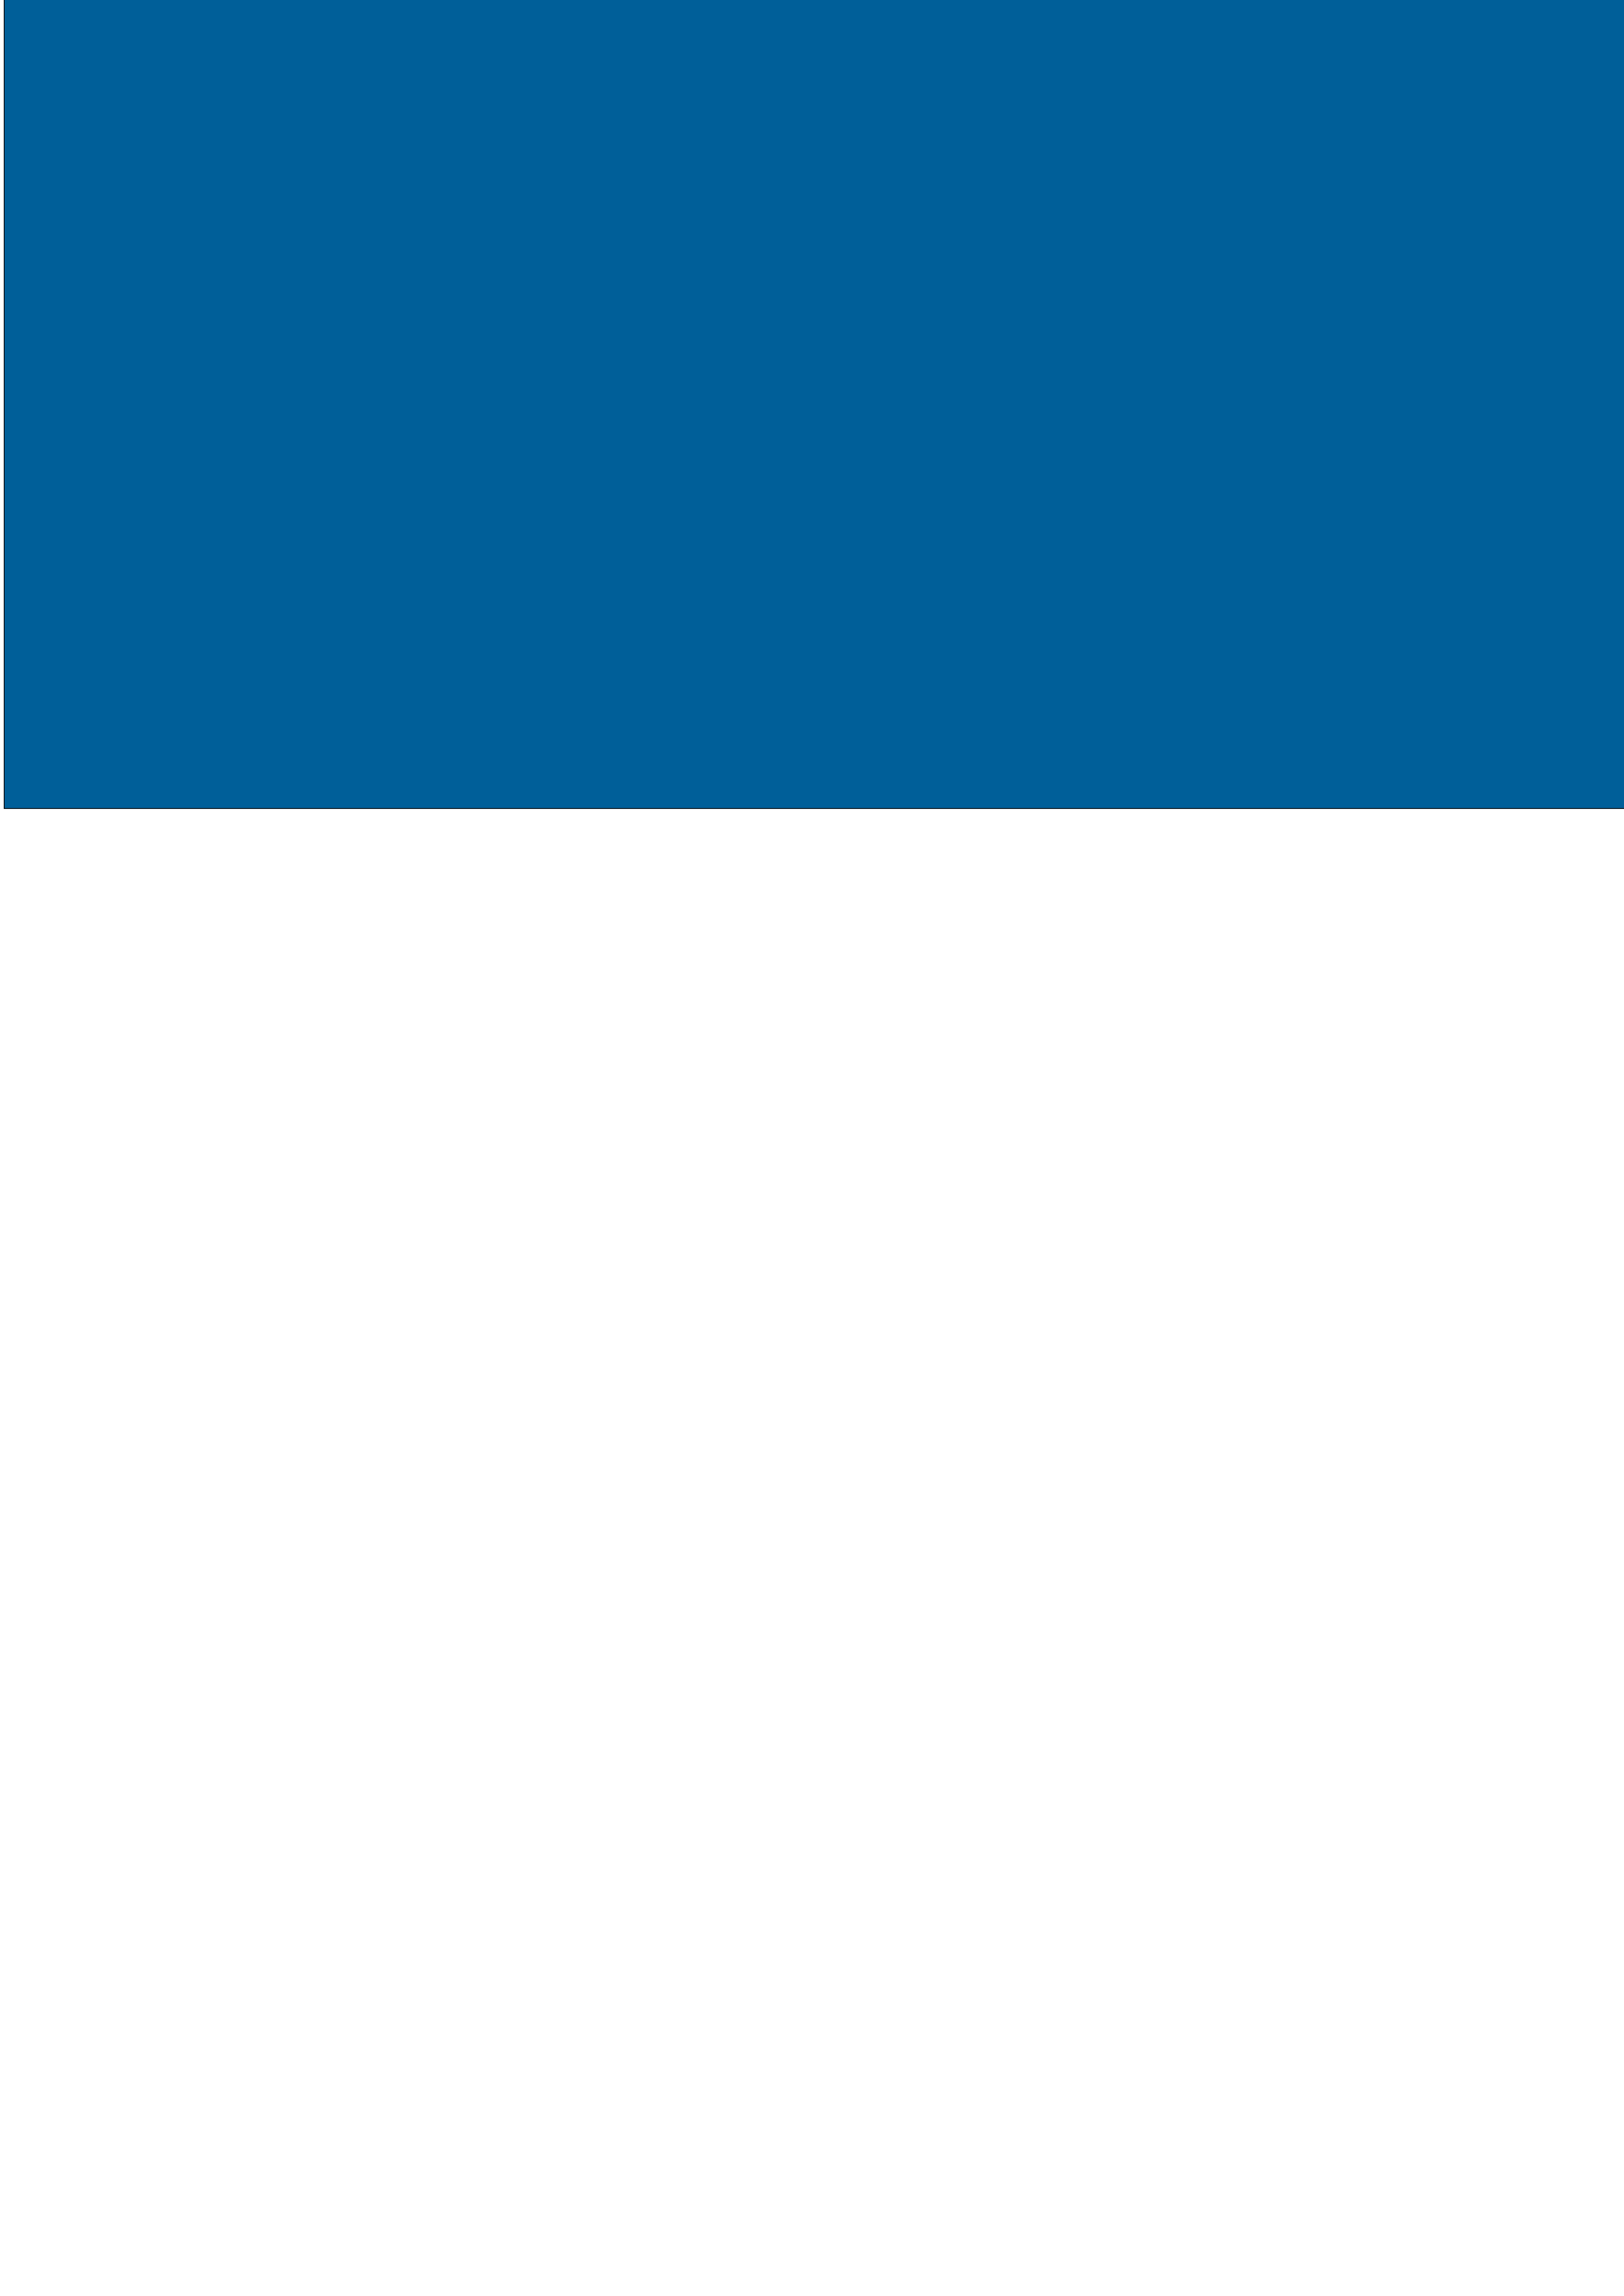
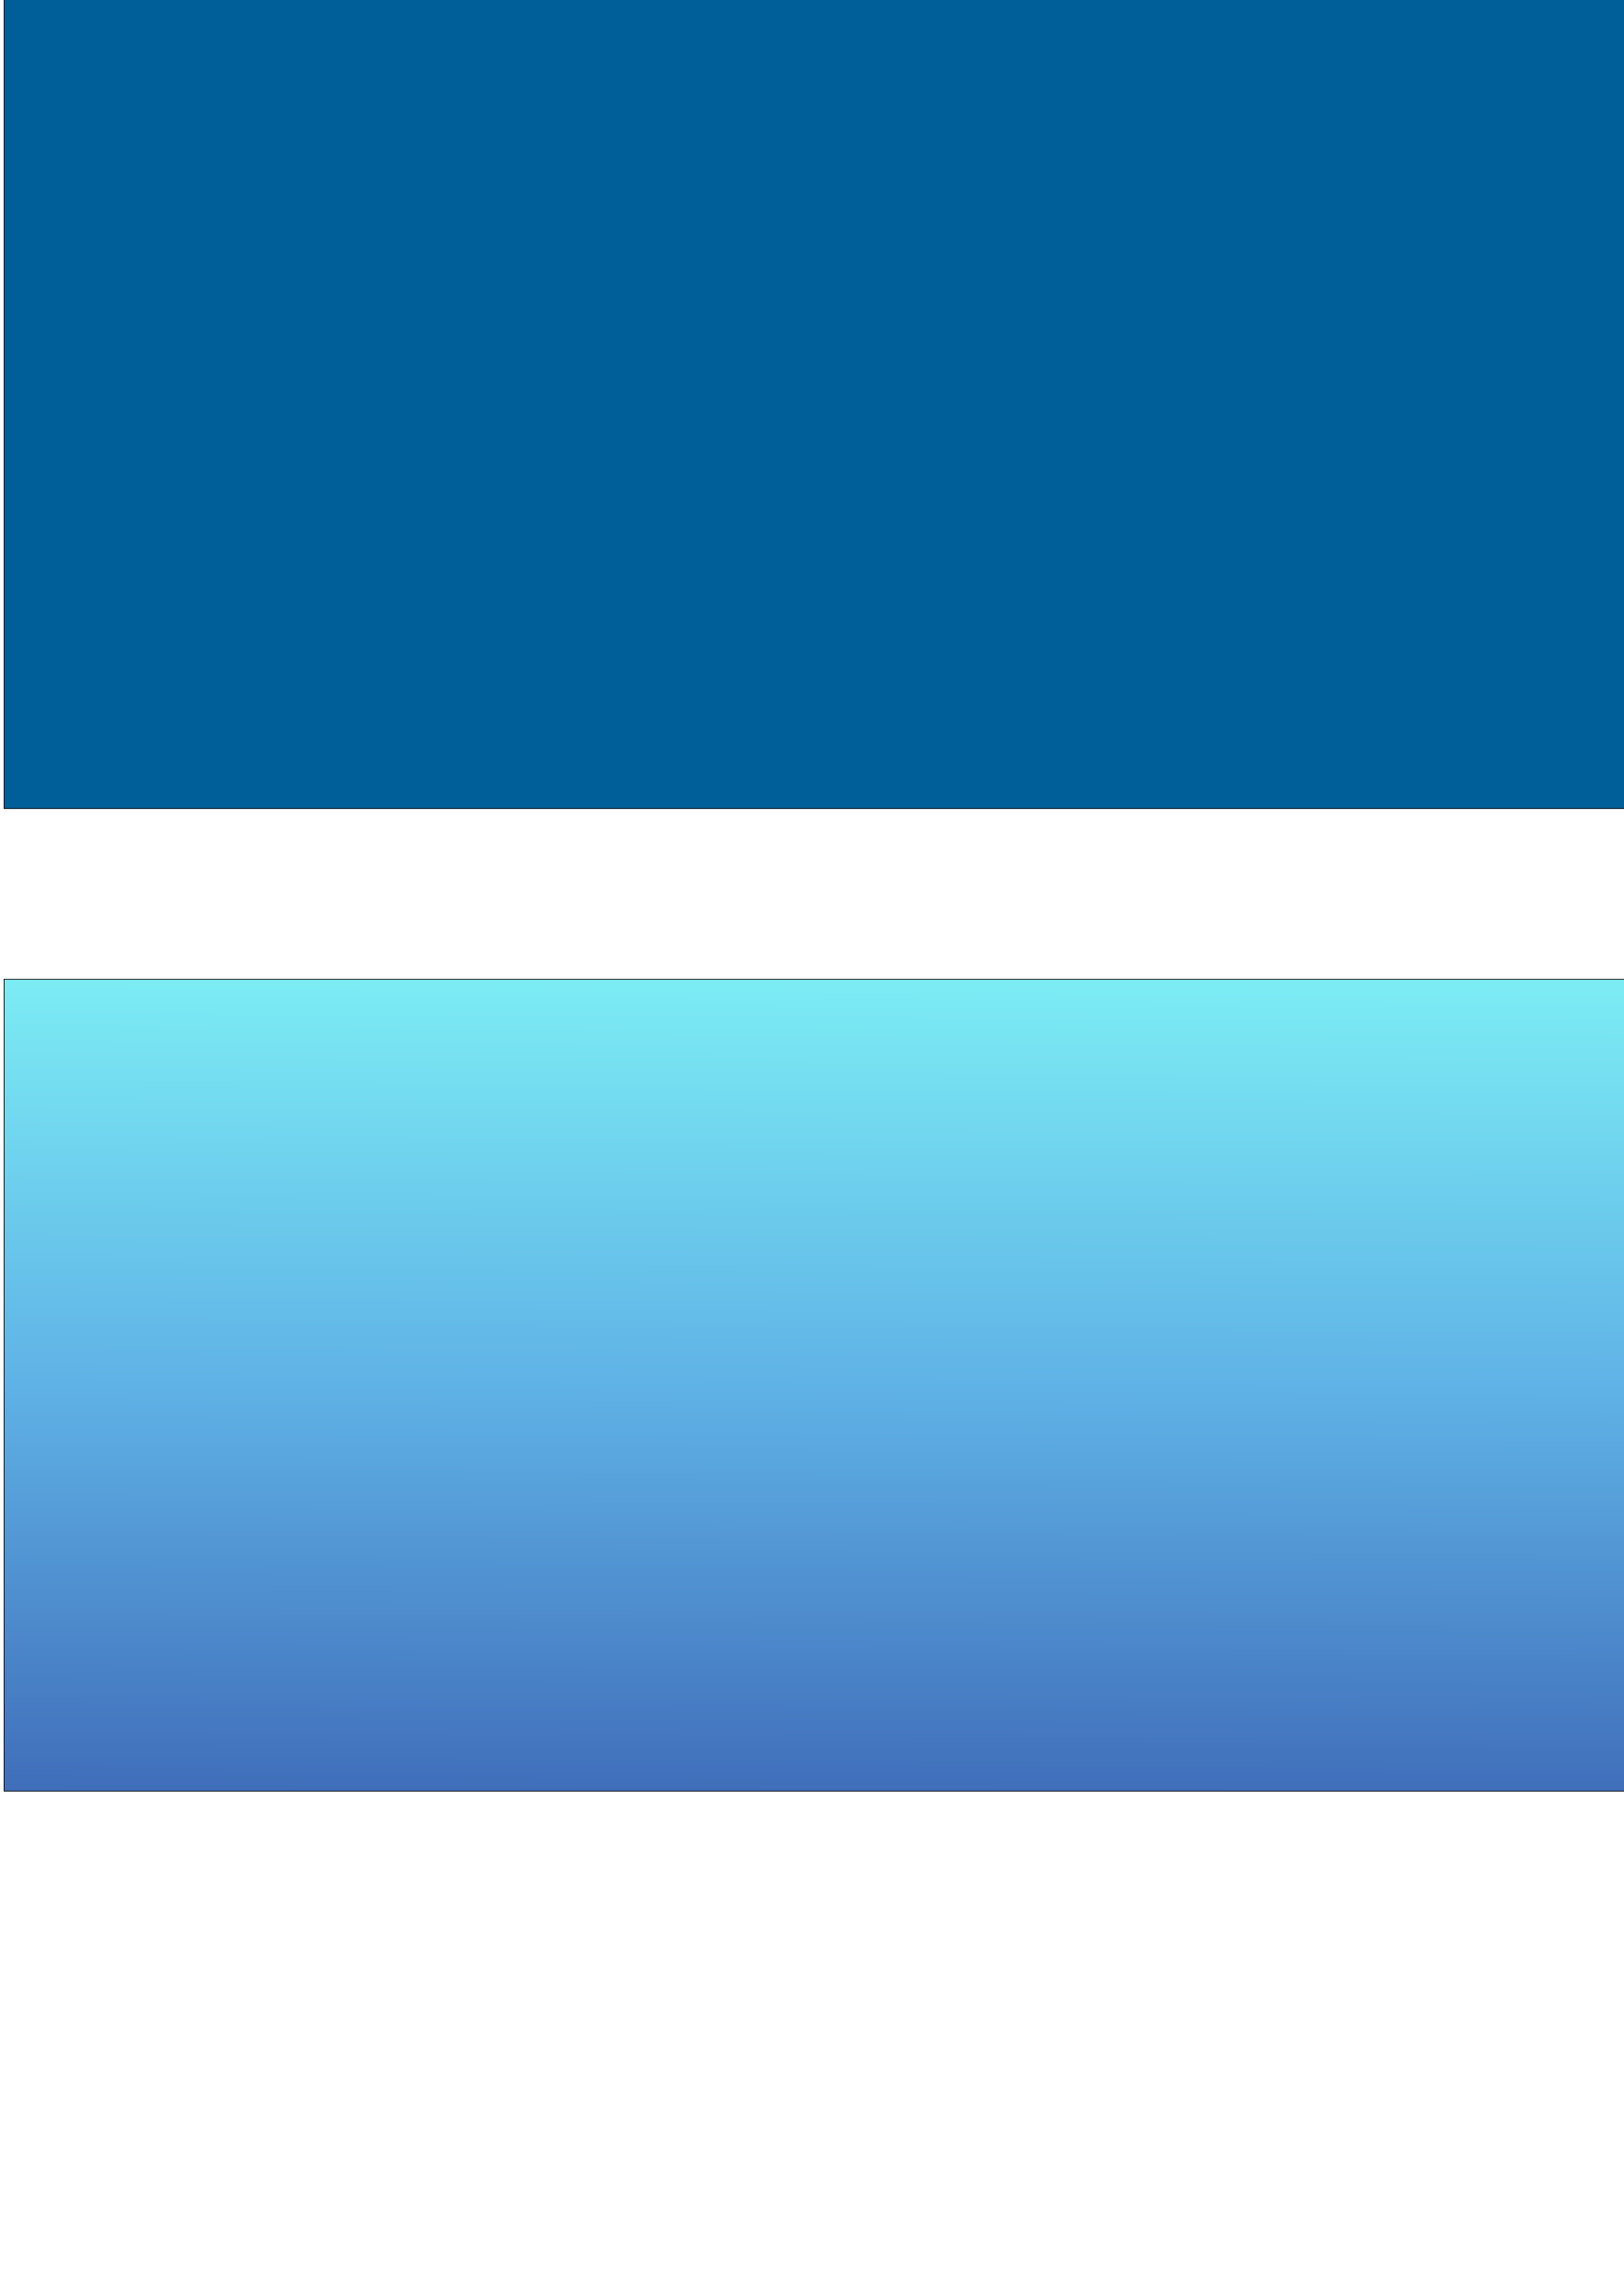
- <svg xmlns="http://www.w3.org/2000/svg" id="svg6262" version="1.1" viewBox="0 0 210 297" height="297mm" width="210mm">
-   <defs id="defs6256" />
+ <svg xmlns="http://www.w3.org/2000/svg" xmlns:xlink="http://www.w3.org/1999/xlink" id="svg6262" version="1.1" viewBox="0 0 210 297" height="297mm" width="210mm">
+   <defs id="defs6256">
+     <linearGradient id="linearGradient4139">
+       <stop style="stop-color:#406eba;stop-opacity:1" offset="0" id="stop4141" />
+       <stop id="stop4153" offset="0.5" style="stop-color:#5fb2e6;stop-opacity:1" />
+       <stop style="stop-color:#7cecf4;stop-opacity:1" offset="1" id="stop4143" />
+     </linearGradient>
+     <linearGradient xlink:href="#linearGradient4139" id="linearGradient4145" x1="90.482" y1="104.707" x2="90.896" y2="-0.163" gradientUnits="userSpaceOnUse" />
+   </defs>
  <g id="layer1">
    <rect y="-0.435" x="0.529" height="105.014" width="209.853" id="rect4485" style="fill:#005f99;fill-opacity:1;stroke:#000000;stroke-width:0.1;stroke-miterlimit:4;stroke-dasharray:none;stroke-dashoffset:0;stroke-opacity:1" />
  </g>
+   <g id="g4135" transform="translate(0,127.1059)" style="fill-opacity:1;fill:url(#linearGradient4145)">
+     <rect style="fill:url(#linearGradient4145);fill-opacity:1;stroke:#000000;stroke-width:0.1;stroke-miterlimit:4;stroke-dasharray:none;stroke-dashoffset:0;stroke-opacity:1" id="rect4137" width="209.853" height="105.014" x="0.529" y="-0.435" />
+   </g>
</svg>
